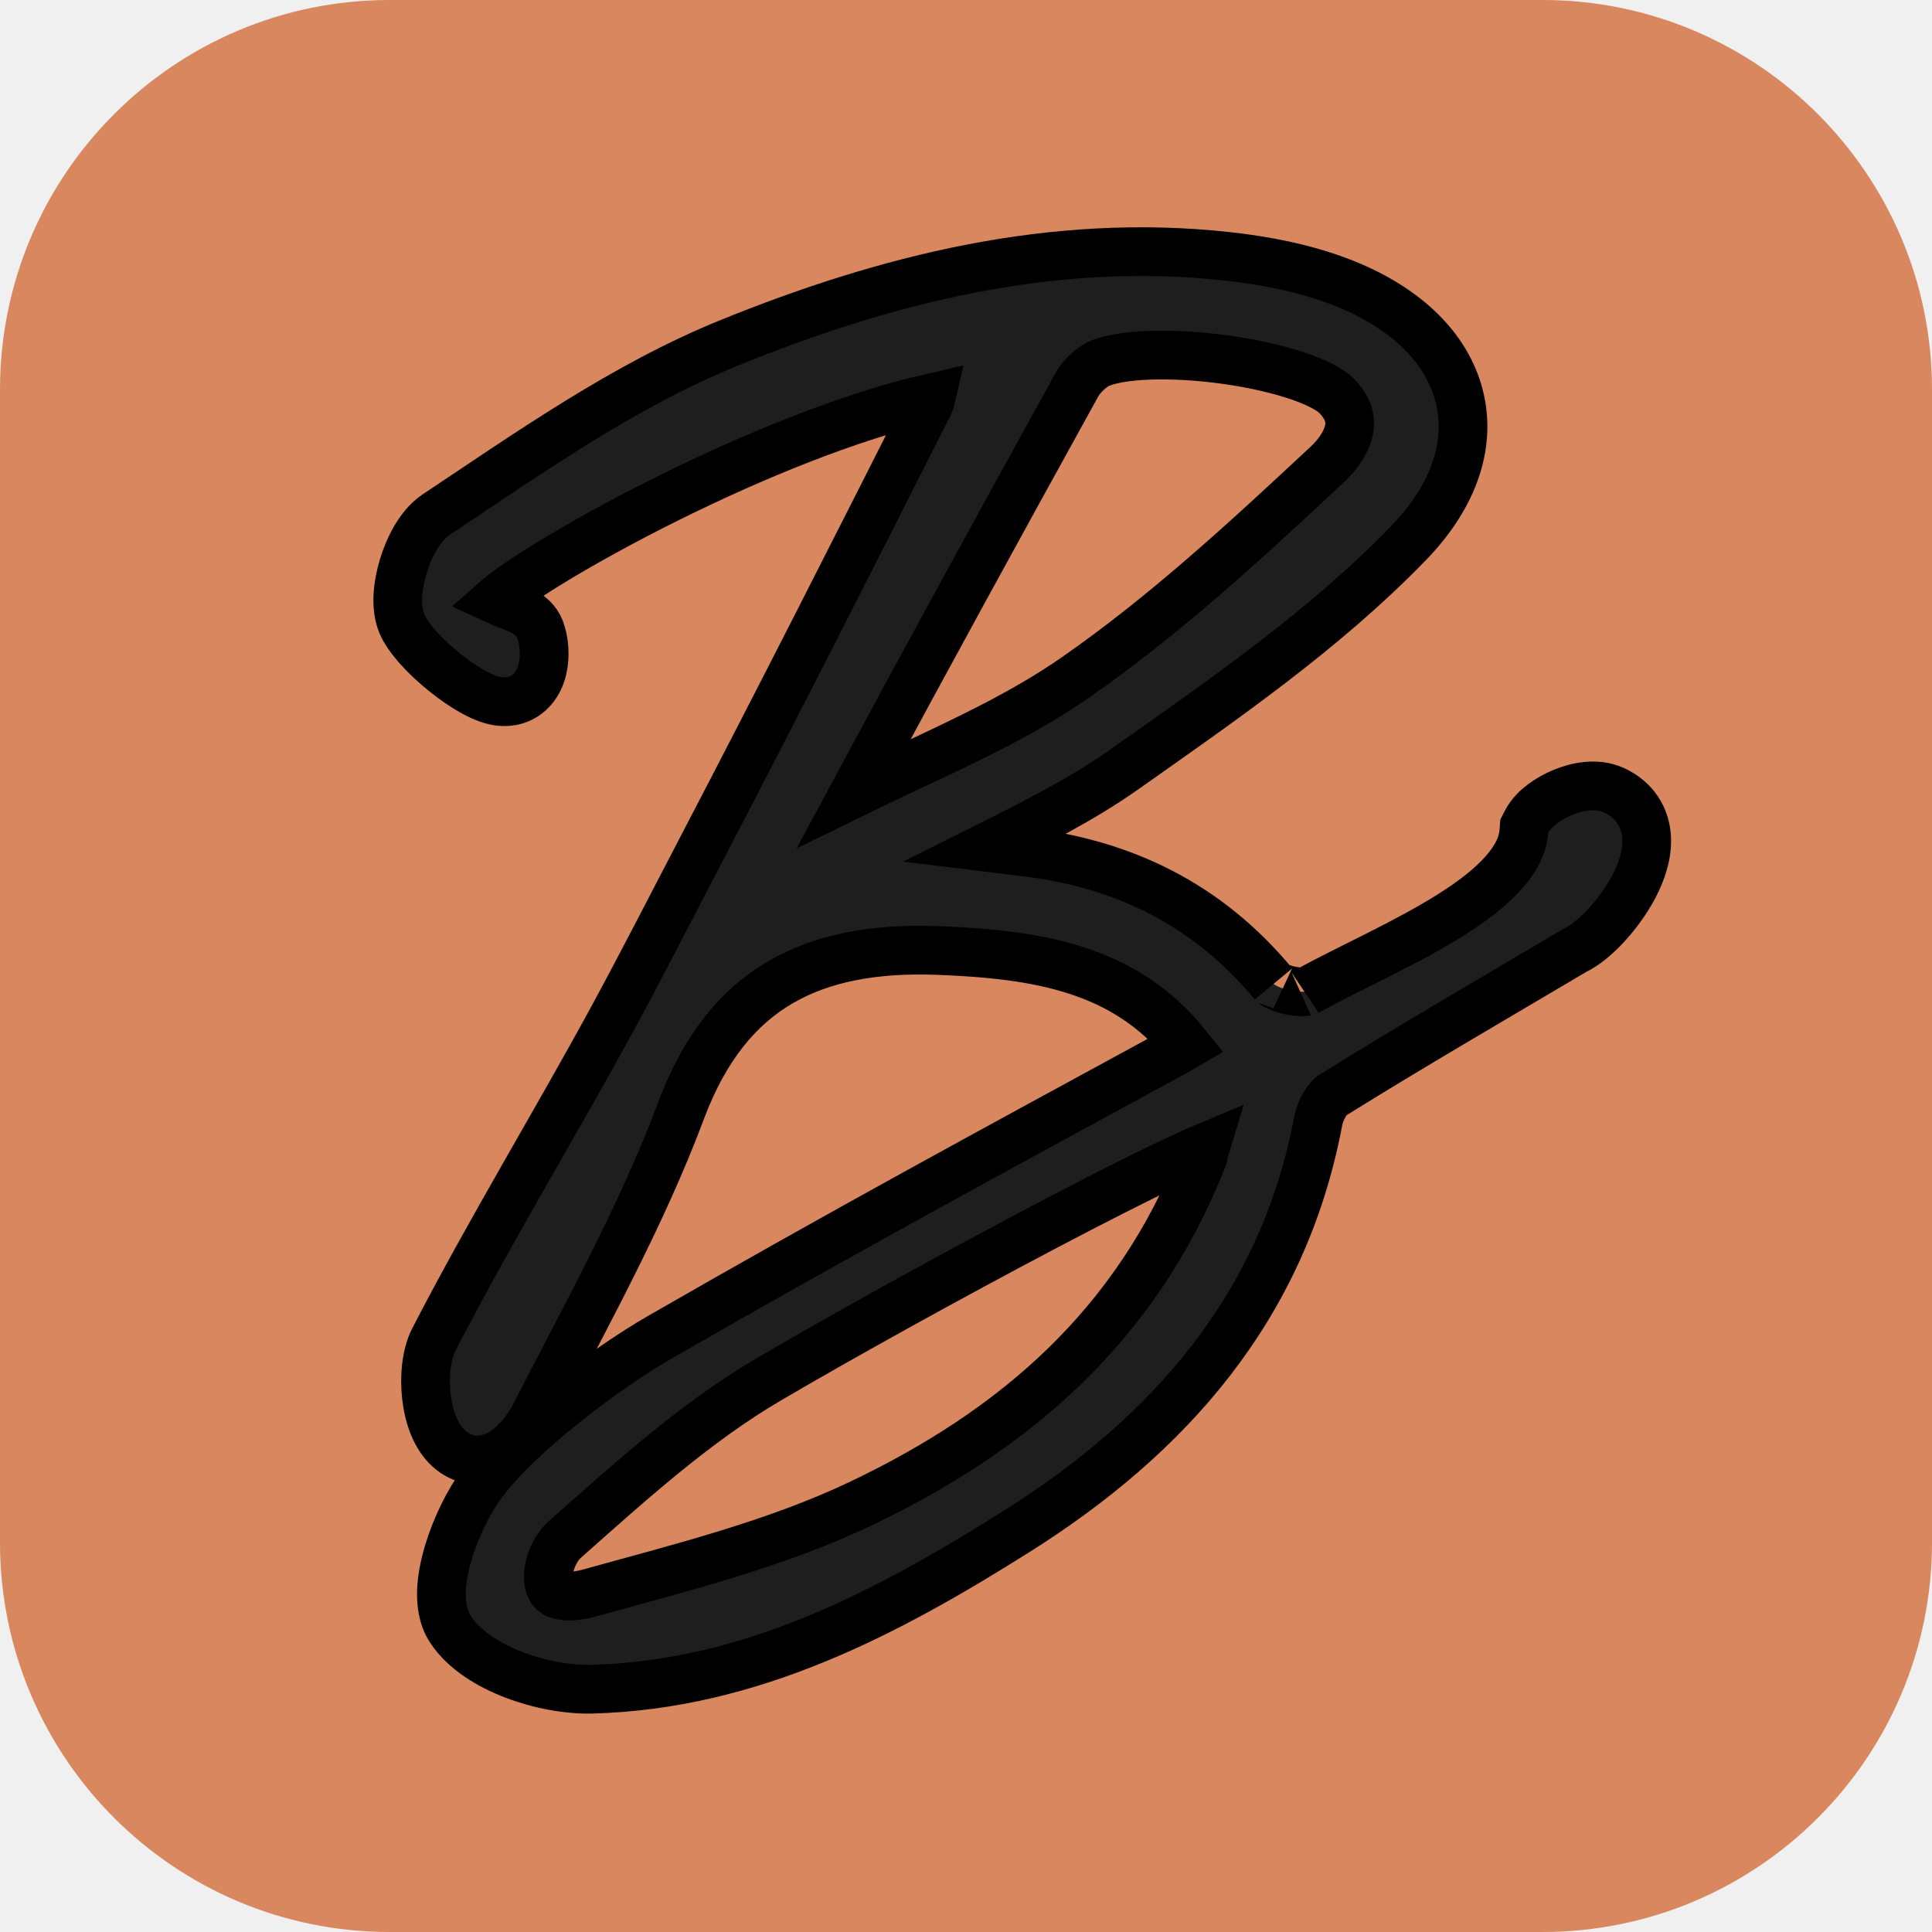
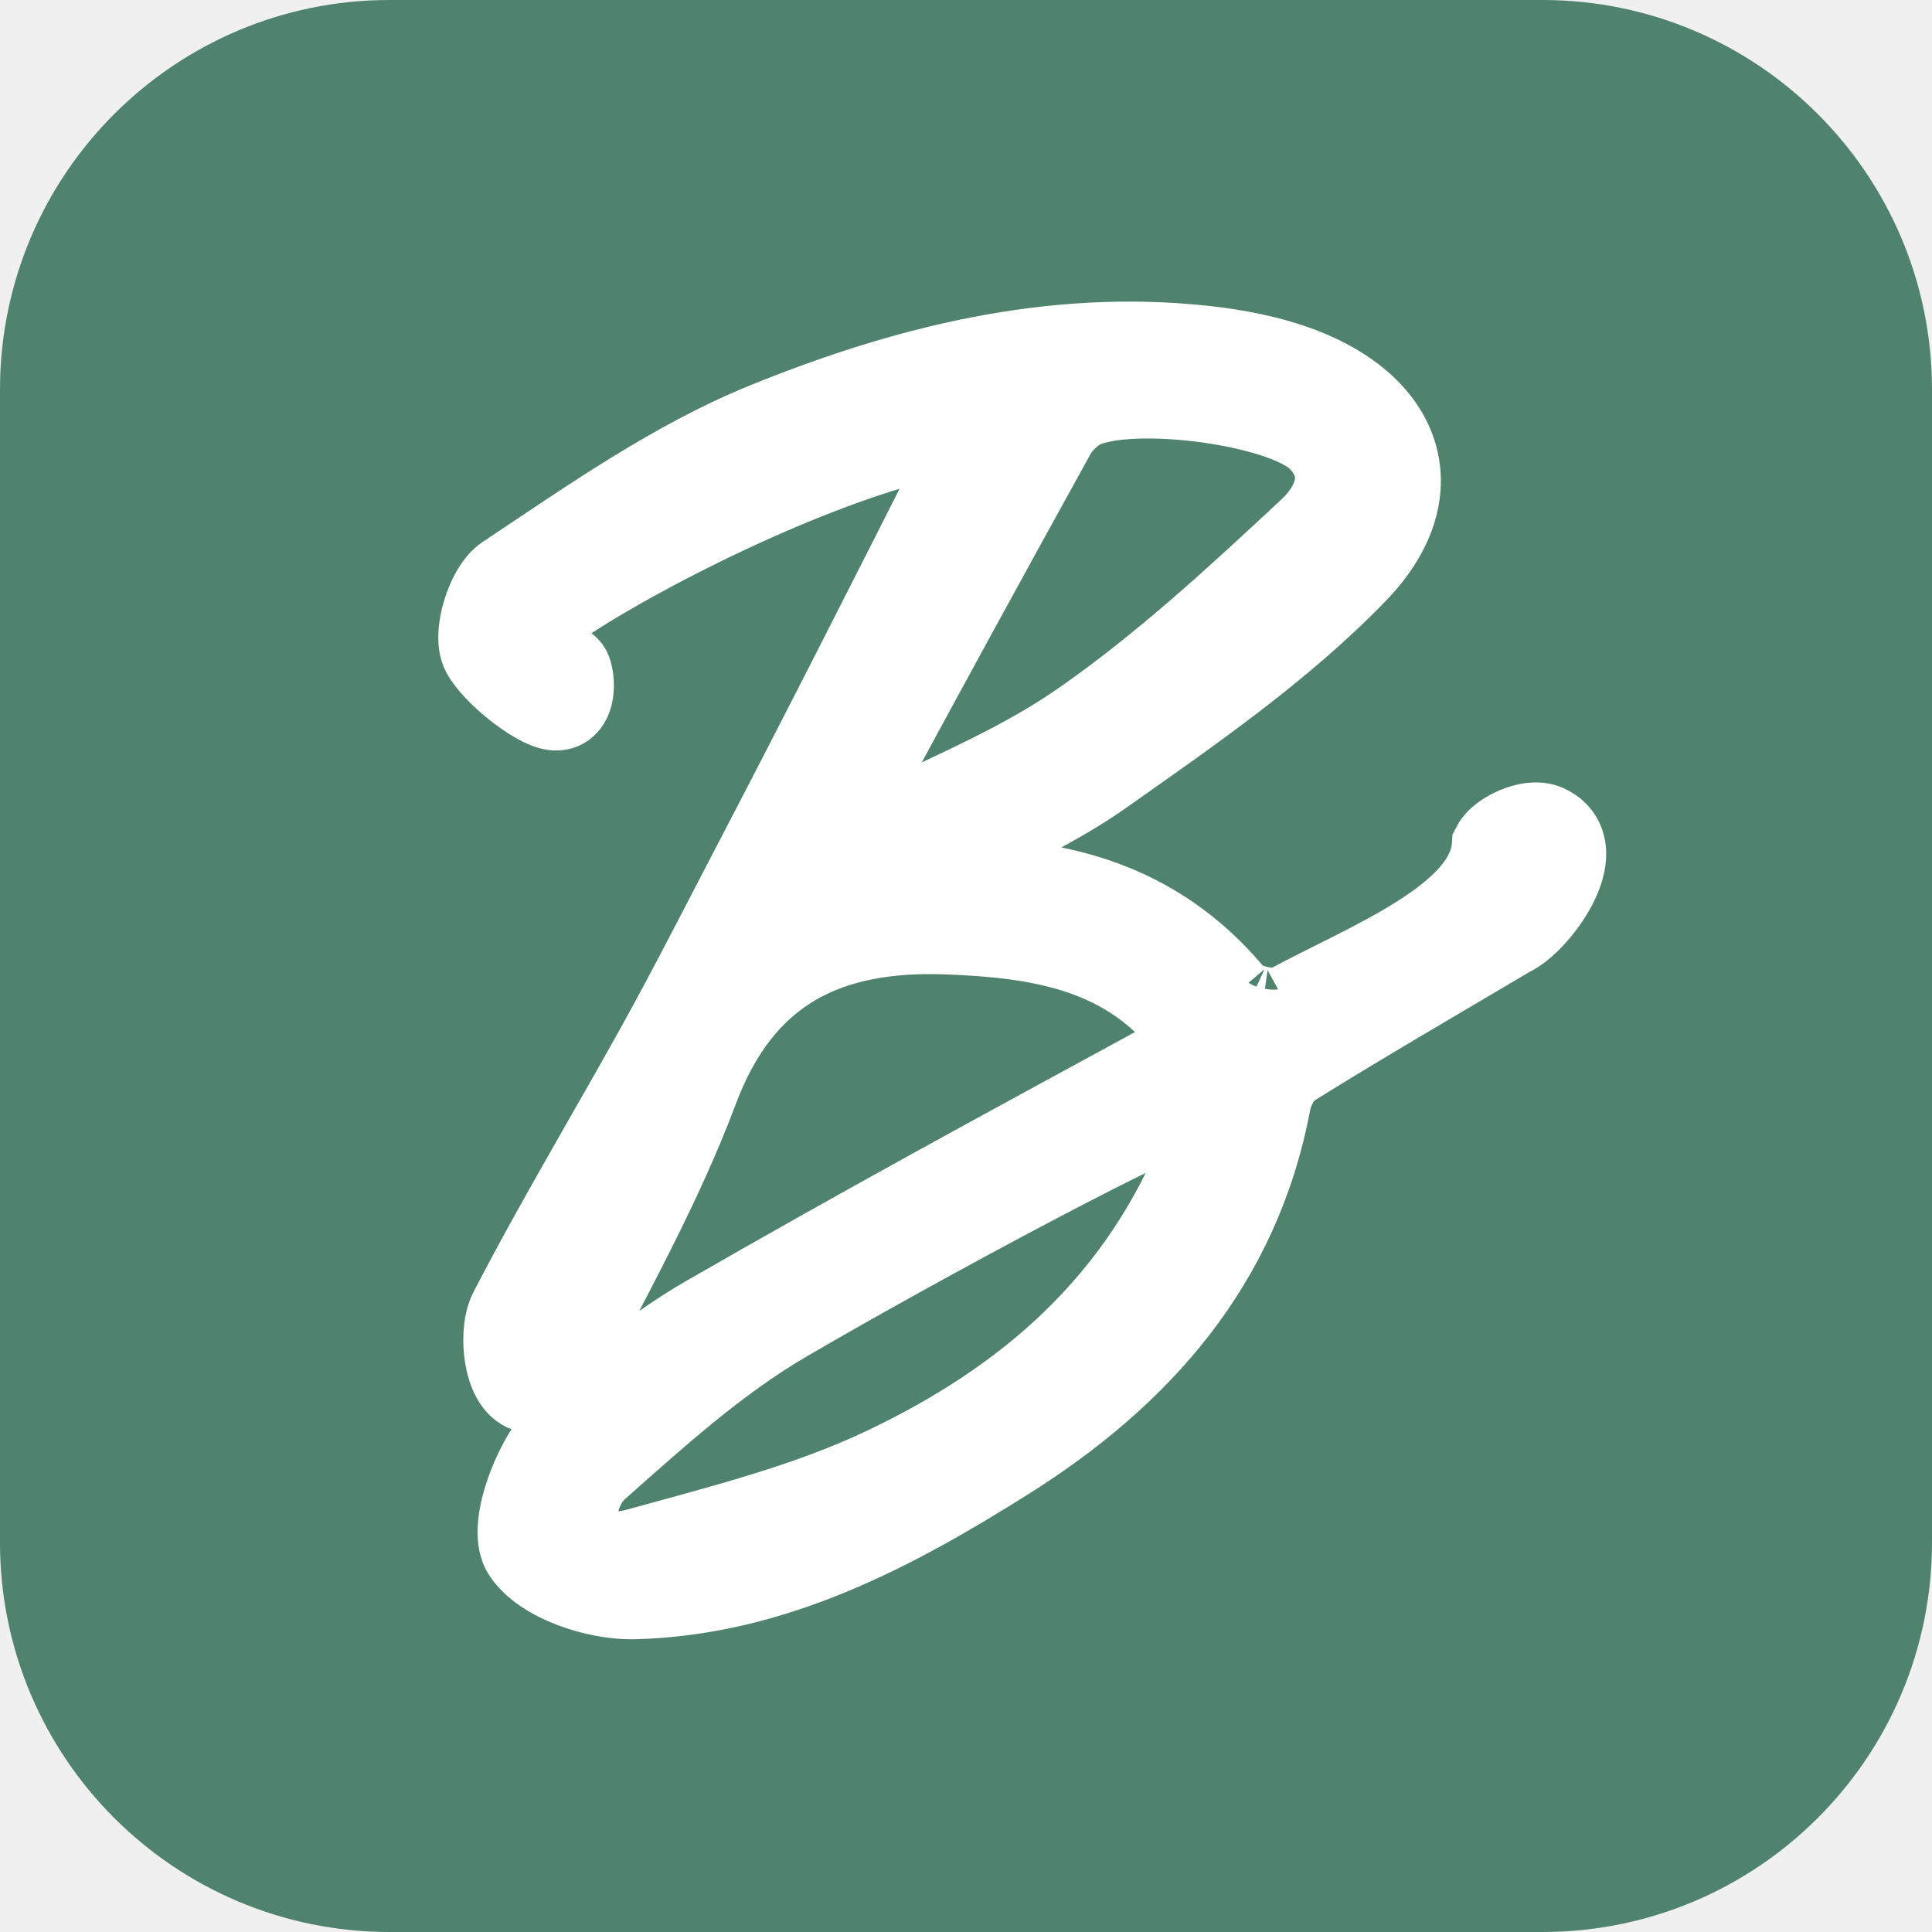
<svg xmlns="http://www.w3.org/2000/svg" width="119" height="119" viewBox="0 0 119 119" fill="none">
-   <rect width="119" height="119" rx="24" fill="#D8875E" />
-   <path d="M44.922 21.113C54.52 17.218 64.78 14.601 75.591 15.788C77.886 16.04 80.292 16.497 82.53 17.349C86.239 18.761 88.924 21.113 89.808 24.14C90.709 27.227 89.596 30.514 86.779 33.428C81.567 38.82 75.228 43.174 69.23 47.405C66.641 49.231 63.719 50.703 60.748 52.187C61.515 52.281 62.266 52.375 63.018 52.462C69.155 53.173 74.361 55.685 78.441 60.603C78.422 60.58 78.481 60.652 78.706 60.76C78.911 60.858 79.177 60.947 79.467 61.009C79.757 61.071 80.03 61.095 80.244 61.088C80.43 61.082 80.503 61.055 80.498 61.059C81.845 60.324 83.405 59.564 84.913 58.802C86.454 58.023 87.973 57.226 89.327 56.375C90.689 55.52 91.817 54.651 92.614 53.754C93.405 52.864 93.802 52.025 93.861 51.201L93.884 50.895L94.024 50.622C94.275 50.136 94.675 49.764 95.019 49.506C95.388 49.23 95.818 48.99 96.26 48.808C96.7 48.626 97.197 48.482 97.705 48.429C98.138 48.383 98.66 48.397 99.175 48.579L99.394 48.668L99.616 48.776C100.122 49.045 100.55 49.412 100.866 49.881C101.226 50.414 101.387 51.001 101.421 51.565C101.486 52.647 101.097 53.726 100.64 54.599C100.167 55.502 99.531 56.356 98.894 57.039C98.333 57.64 97.648 58.234 96.968 58.556C91.941 61.536 86.957 64.421 82.061 67.47C81.963 67.531 81.772 67.713 81.573 68.057C81.383 68.385 81.252 68.747 81.198 69.034C79.027 80.572 71.927 88.466 62.592 94.342C54.781 99.258 46.326 103.79 36.449 104.044C34.949 104.082 33.206 103.753 31.668 103.165C30.172 102.593 28.607 101.675 27.741 100.347C27.26 99.608 27.165 98.73 27.19 97.997C27.216 97.232 27.381 96.419 27.611 95.644C28.07 94.103 28.86 92.481 29.713 91.34C30.92 89.724 32.875 87.937 34.858 86.361C36.86 84.771 38.995 83.313 40.641 82.366C51.815 75.935 60.91 71.017 72.215 64.864C72.499 64.71 72.773 64.551 73.072 64.376C69.298 59.668 63.946 58.778 57.773 58.545C53.847 58.397 50.619 59.005 48.041 60.518C45.487 62.016 43.413 64.496 41.952 68.4C39.508 74.933 36.038 81.118 32.94 87.18C32.667 87.714 32.122 88.539 31.398 89.137C31.032 89.438 30.521 89.764 29.892 89.882C29.198 90.011 28.472 89.864 27.845 89.386C27.267 88.945 26.911 88.328 26.689 87.776C26.461 87.207 26.326 86.583 26.26 85.983C26.135 84.851 26.228 83.47 26.737 82.482C30.189 75.791 34.232 69.168 37.768 62.658C39.63 59.228 41.455 55.643 43.268 52.173C48.001 43.111 52.62 33.987 57.239 24.852C57.278 24.776 57.313 24.674 57.353 24.501C52.276 25.664 46.32 28.127 41.204 30.663C38.301 32.102 35.707 33.545 33.749 34.75C32.769 35.353 31.961 35.889 31.358 36.327C31.057 36.546 30.819 36.733 30.641 36.886C30.612 36.91 30.586 36.935 30.561 36.957C30.888 37.108 31.189 37.209 31.661 37.405C31.874 37.493 32.146 37.613 32.393 37.769C32.596 37.896 33.046 38.205 33.265 38.775C33.521 39.445 33.608 40.396 33.411 41.219C33.31 41.642 33.097 42.191 32.629 42.622C32.104 43.106 31.415 43.298 30.705 43.197C30.114 43.114 29.512 42.825 29.03 42.55C28.509 42.252 27.962 41.871 27.447 41.462C26.468 40.684 25.388 39.632 24.87 38.664C24.533 38.033 24.48 37.31 24.505 36.738C24.531 36.128 24.656 35.486 24.837 34.885C25.019 34.282 25.272 33.675 25.587 33.139C25.889 32.625 26.31 32.066 26.877 31.689C32.538 27.929 38.435 23.746 44.922 21.113ZM74.24 70.664C73.646 70.913 72.891 71.254 72.002 71.678C69.983 72.639 67.339 73.985 64.448 75.506C58.668 78.547 51.95 82.262 47.35 84.96C42.855 87.596 38.865 91.21 34.77 94.841C34.43 95.142 34.072 95.697 33.889 96.341C33.704 96.989 33.754 97.507 33.917 97.825C34.038 98.061 34.232 98.212 34.648 98.278C35.112 98.352 35.716 98.284 36.319 98.117C42.111 96.514 47.825 95.087 53.006 92.619C62.406 88.141 70 81.719 74.105 71.252C74.125 71.107 74.154 70.978 74.181 70.875C74.199 70.804 74.219 70.733 74.24 70.664ZM74.973 22.087C73.292 21.882 71.624 21.817 70.228 21.911C68.76 22.011 67.84 22.274 67.448 22.532C66.985 22.838 66.56 23.284 66.323 23.712C61.704 32.074 57.113 40.448 52.593 48.857C53.74 48.295 54.895 47.753 56.036 47.218C59.65 45.523 63.126 43.889 66.219 41.742C71.727 37.919 76.738 33.289 81.757 28.604C82.444 27.962 82.939 27.207 83.086 26.502C83.211 25.9 83.121 25.191 82.314 24.368C81.949 23.996 81.07 23.512 79.653 23.061C78.299 22.631 76.653 22.292 74.973 22.087Z" fill="#1E1E1E" stroke="black" stroke-width="3" />
+   <rect width="119" height="119" rx="24" fill="#4F836D" />
+   <path d="M46.727 24.98C55.365 21.474 64.599 19.118 74.328 20.186C76.394 20.413 78.56 20.825 80.575 21.592C83.912 22.863 86.328 24.979 87.123 27.703C87.934 30.482 86.933 33.44 84.398 36.062C79.706 40.916 74.002 44.834 68.603 48.643C66.273 50.286 63.644 51.609 60.971 52.944C61.661 53.029 62.336 53.114 63.012 53.192C68.536 53.833 73.222 56.093 76.894 60.52C76.876 60.499 76.93 60.565 77.132 60.661C77.317 60.749 77.556 60.83 77.817 60.886C78.078 60.941 78.323 60.963 78.516 60.957C78.731 60.95 78.778 60.911 78.725 60.94C79.941 60.276 81.354 59.589 82.718 58.899C84.105 58.199 85.472 57.481 86.691 56.715C87.916 55.945 88.932 55.163 89.65 54.356C90.361 53.556 90.718 52.8 90.772 52.059L90.791 51.782L90.918 51.537C91.144 51.1 91.504 50.765 91.815 50.532C92.147 50.284 92.532 50.069 92.93 49.904C93.326 49.741 93.773 49.611 94.231 49.563C94.621 49.523 95.091 49.534 95.554 49.698L95.752 49.778L95.951 49.876C96.407 50.118 96.792 50.448 97.076 50.87C97.4 51.35 97.545 51.877 97.575 52.386C97.634 53.359 97.284 54.33 96.872 55.116C96.447 55.929 95.874 56.698 95.301 57.312C94.795 57.855 94.175 58.392 93.561 58.681C89.039 61.361 84.555 63.958 80.152 66.7C80.063 66.755 79.892 66.92 79.713 67.228C79.542 67.524 79.423 67.85 79.374 68.108C77.42 78.493 71.031 85.596 62.629 90.885C55.599 95.309 47.99 99.389 39.101 99.617C37.751 99.652 36.182 99.355 34.798 98.825C33.452 98.31 32.043 97.485 31.264 96.289C30.831 95.625 30.745 94.835 30.768 94.175C30.791 93.486 30.939 92.754 31.147 92.057C31.559 90.67 32.271 89.211 33.038 88.184C34.125 86.729 35.884 85.121 37.669 83.702C39.471 82.271 41.392 80.96 42.873 80.107C52.93 74.319 61.115 69.893 71.289 64.356C71.545 64.216 71.792 64.073 72.062 63.916C68.665 59.679 63.848 58.877 58.292 58.668C54.759 58.535 51.853 59.082 49.533 60.443C47.235 61.792 45.369 64.024 44.054 67.538C41.854 73.417 38.731 78.983 35.943 84.439C35.697 84.919 35.206 85.662 34.554 86.2C34.225 86.471 33.766 86.765 33.199 86.871C32.574 86.988 31.921 86.854 31.357 86.424C30.837 86.027 30.517 85.472 30.318 84.976C30.112 84.463 29.99 83.902 29.931 83.362C29.819 82.344 29.901 81.101 30.36 80.212C33.466 74.19 37.105 68.229 40.287 62.37C41.964 59.283 43.606 56.056 45.237 52.934C49.498 44.778 53.655 36.566 57.812 28.345C57.846 28.276 57.878 28.184 57.914 28.028C53.345 29.075 47.984 31.292 43.38 33.574C40.767 34.869 38.434 36.169 36.671 37.253C35.789 37.796 35.062 38.277 34.52 38.672C34.248 38.869 34.033 39.038 33.873 39.175C33.847 39.197 33.824 39.219 33.802 39.238C34.096 39.374 34.366 39.465 34.791 39.642C34.983 39.721 35.228 39.829 35.45 39.969C35.633 40.084 36.038 40.362 36.235 40.875C36.465 41.478 36.543 42.333 36.367 43.074C36.276 43.455 36.084 43.949 35.662 44.337C35.19 44.773 34.57 44.945 33.931 44.855C33.399 44.779 32.857 44.52 32.424 44.273C31.955 44.004 31.463 43.661 30.999 43.293C30.118 42.593 29.145 41.647 28.679 40.775C28.375 40.208 28.328 39.557 28.351 39.042C28.375 38.493 28.486 37.915 28.65 37.374C28.813 36.832 29.041 36.284 29.325 35.802C29.596 35.339 29.976 34.837 30.486 34.498C35.58 31.113 40.889 27.349 46.727 24.98ZM73.112 69.575C72.578 69.799 71.898 70.106 71.098 70.487C69.281 71.353 66.902 72.564 64.3 73.933C59.098 76.669 53.051 80.013 48.911 82.441C44.866 84.814 41.275 88.067 37.589 91.334C37.283 91.605 36.961 92.104 36.796 92.684C36.63 93.267 36.675 93.734 36.822 94.02C36.932 94.233 37.105 94.368 37.48 94.428C37.898 94.495 38.441 94.433 38.985 94.283C44.197 92.841 49.339 91.556 54.002 89.335C62.464 85.305 69.299 79.522 72.992 70.1C73.011 69.971 73.035 69.856 73.059 69.765C73.075 69.701 73.094 69.637 73.112 69.575ZM73.772 25.855C72.259 25.671 70.758 25.612 69.502 25.697C68.18 25.787 67.353 26.024 67 26.256C66.583 26.531 66.2 26.932 65.987 27.317C61.83 34.843 57.699 42.38 53.631 49.948C54.663 49.443 55.702 48.955 56.729 48.474C59.981 46.948 63.11 45.477 65.894 43.545C70.851 40.105 75.36 35.938 79.877 31.721C80.496 31.143 80.941 30.463 81.073 29.829C81.186 29.287 81.106 28.648 80.38 27.908C80.052 27.573 79.259 27.138 77.985 26.732C76.766 26.345 75.284 26.04 73.772 25.855Z" fill="white" stroke="white" stroke-width="2.7" />
</svg>
